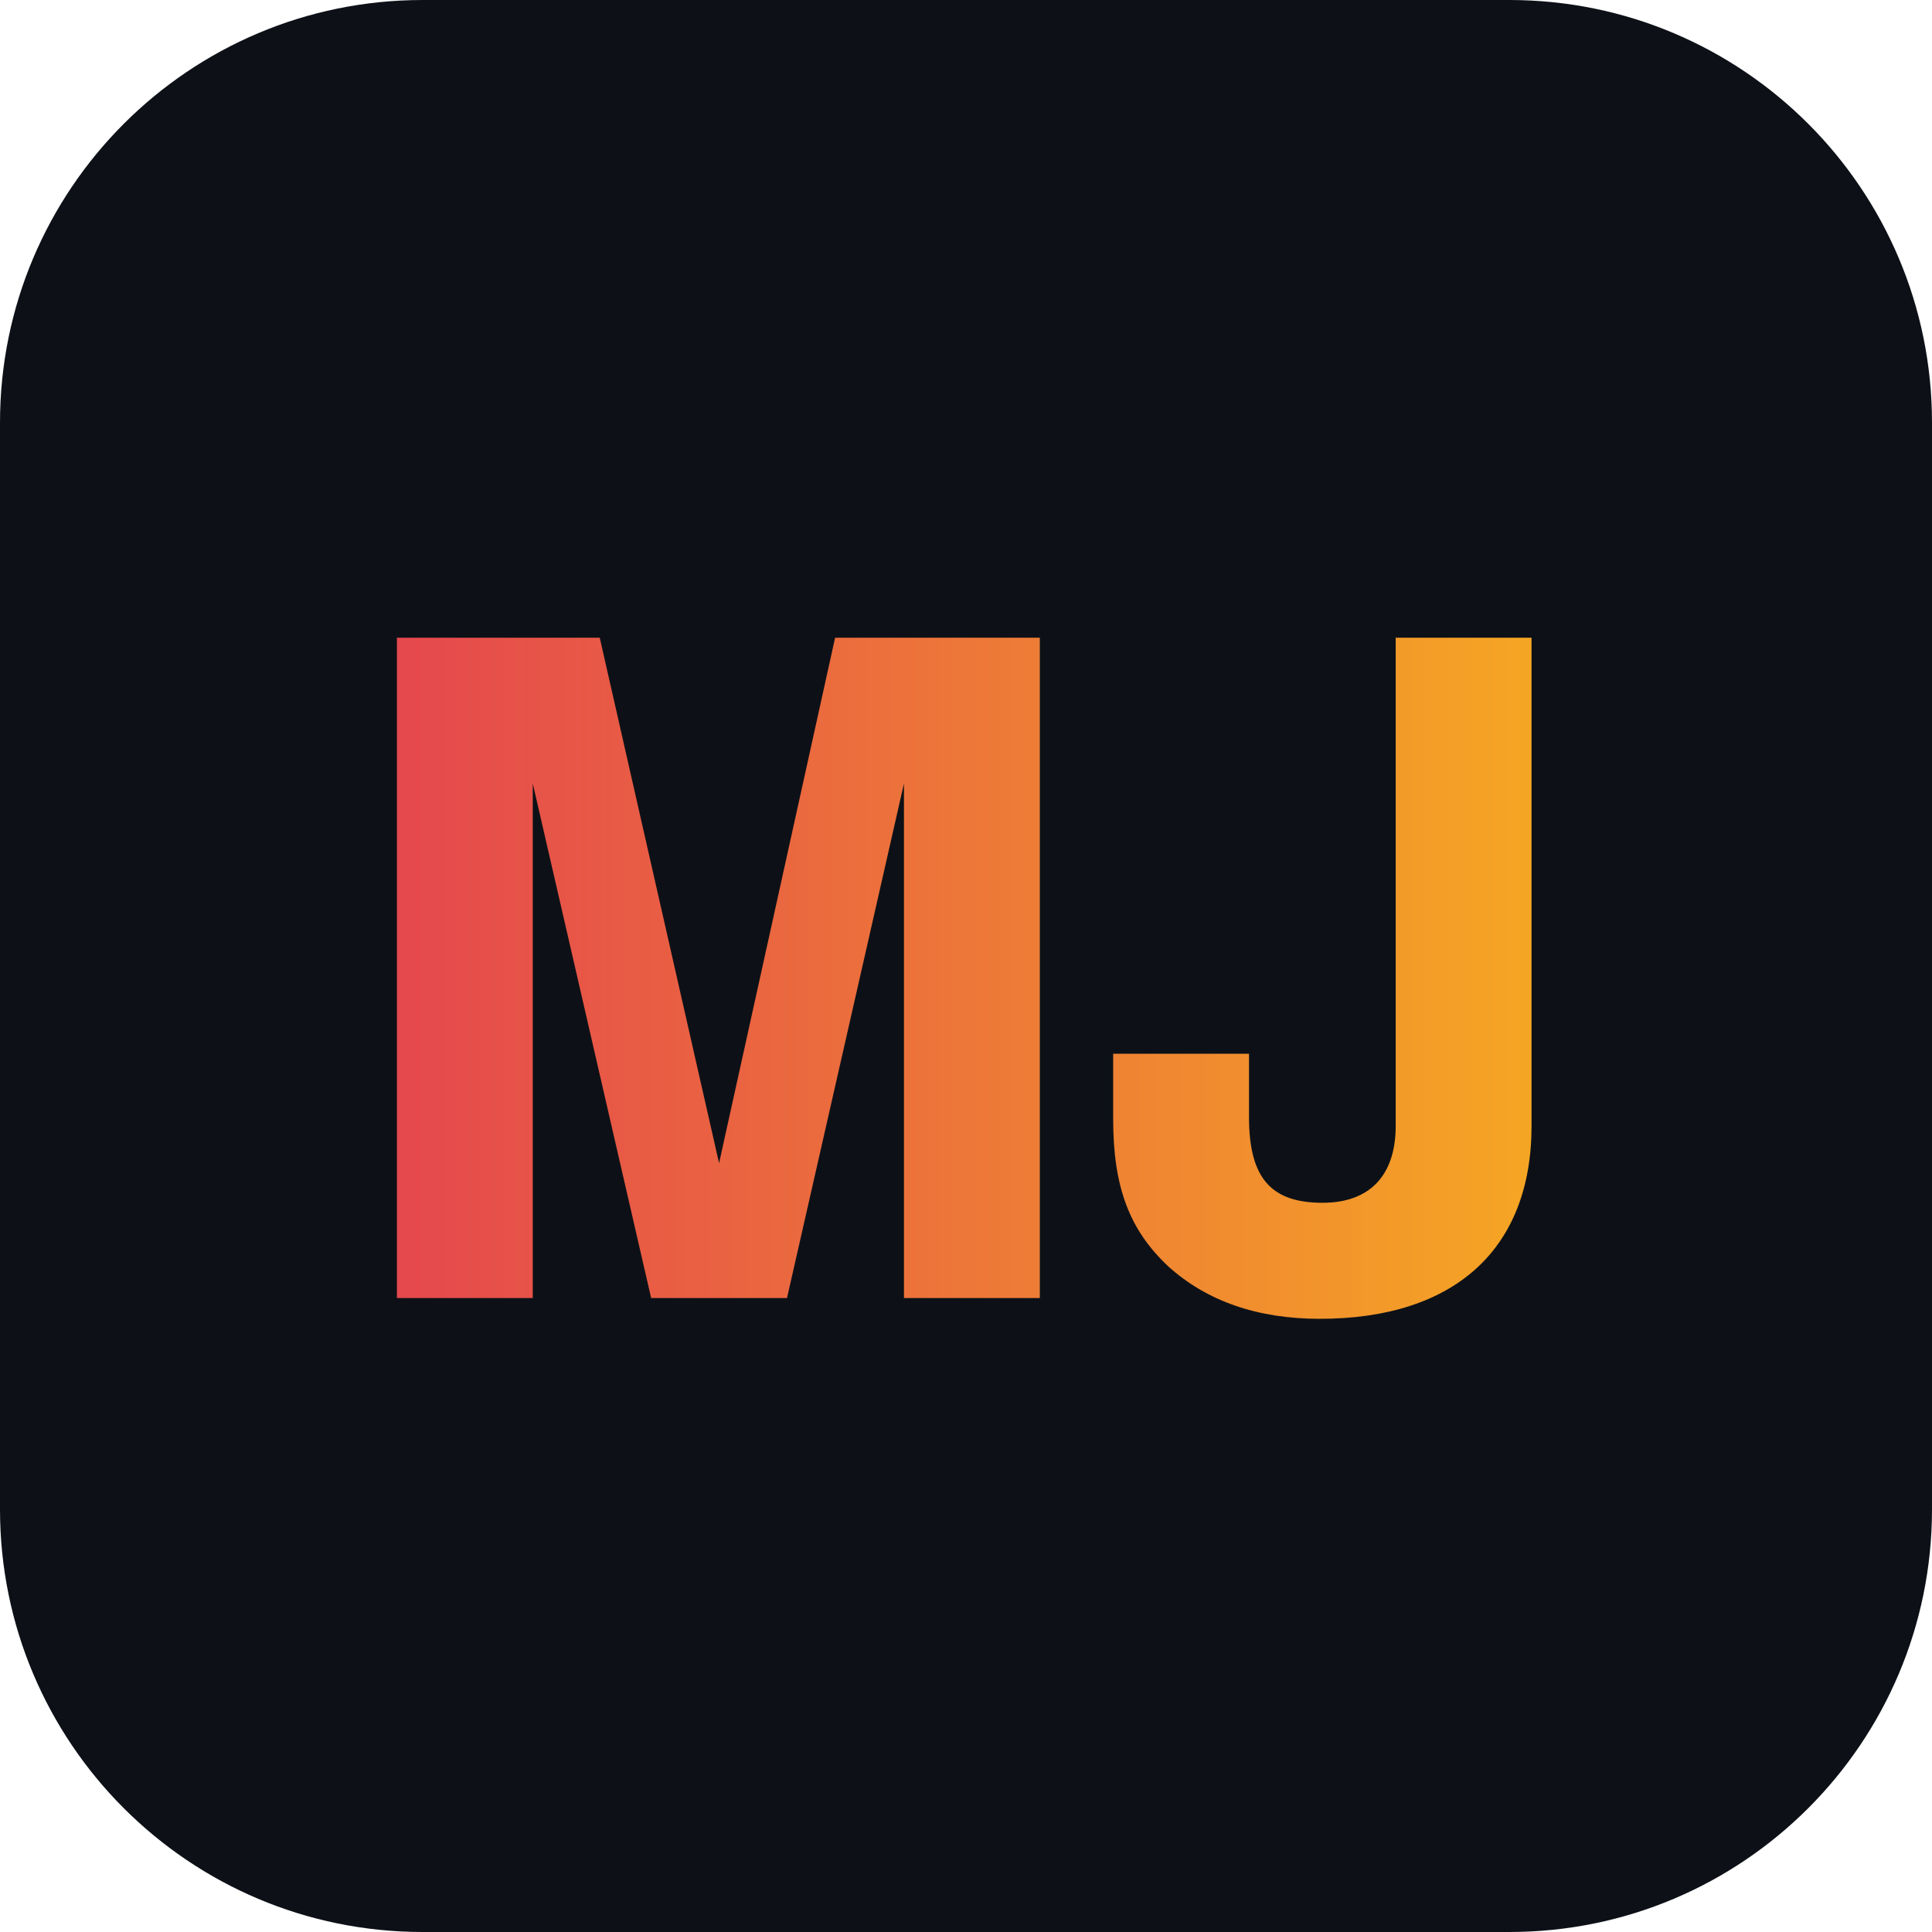
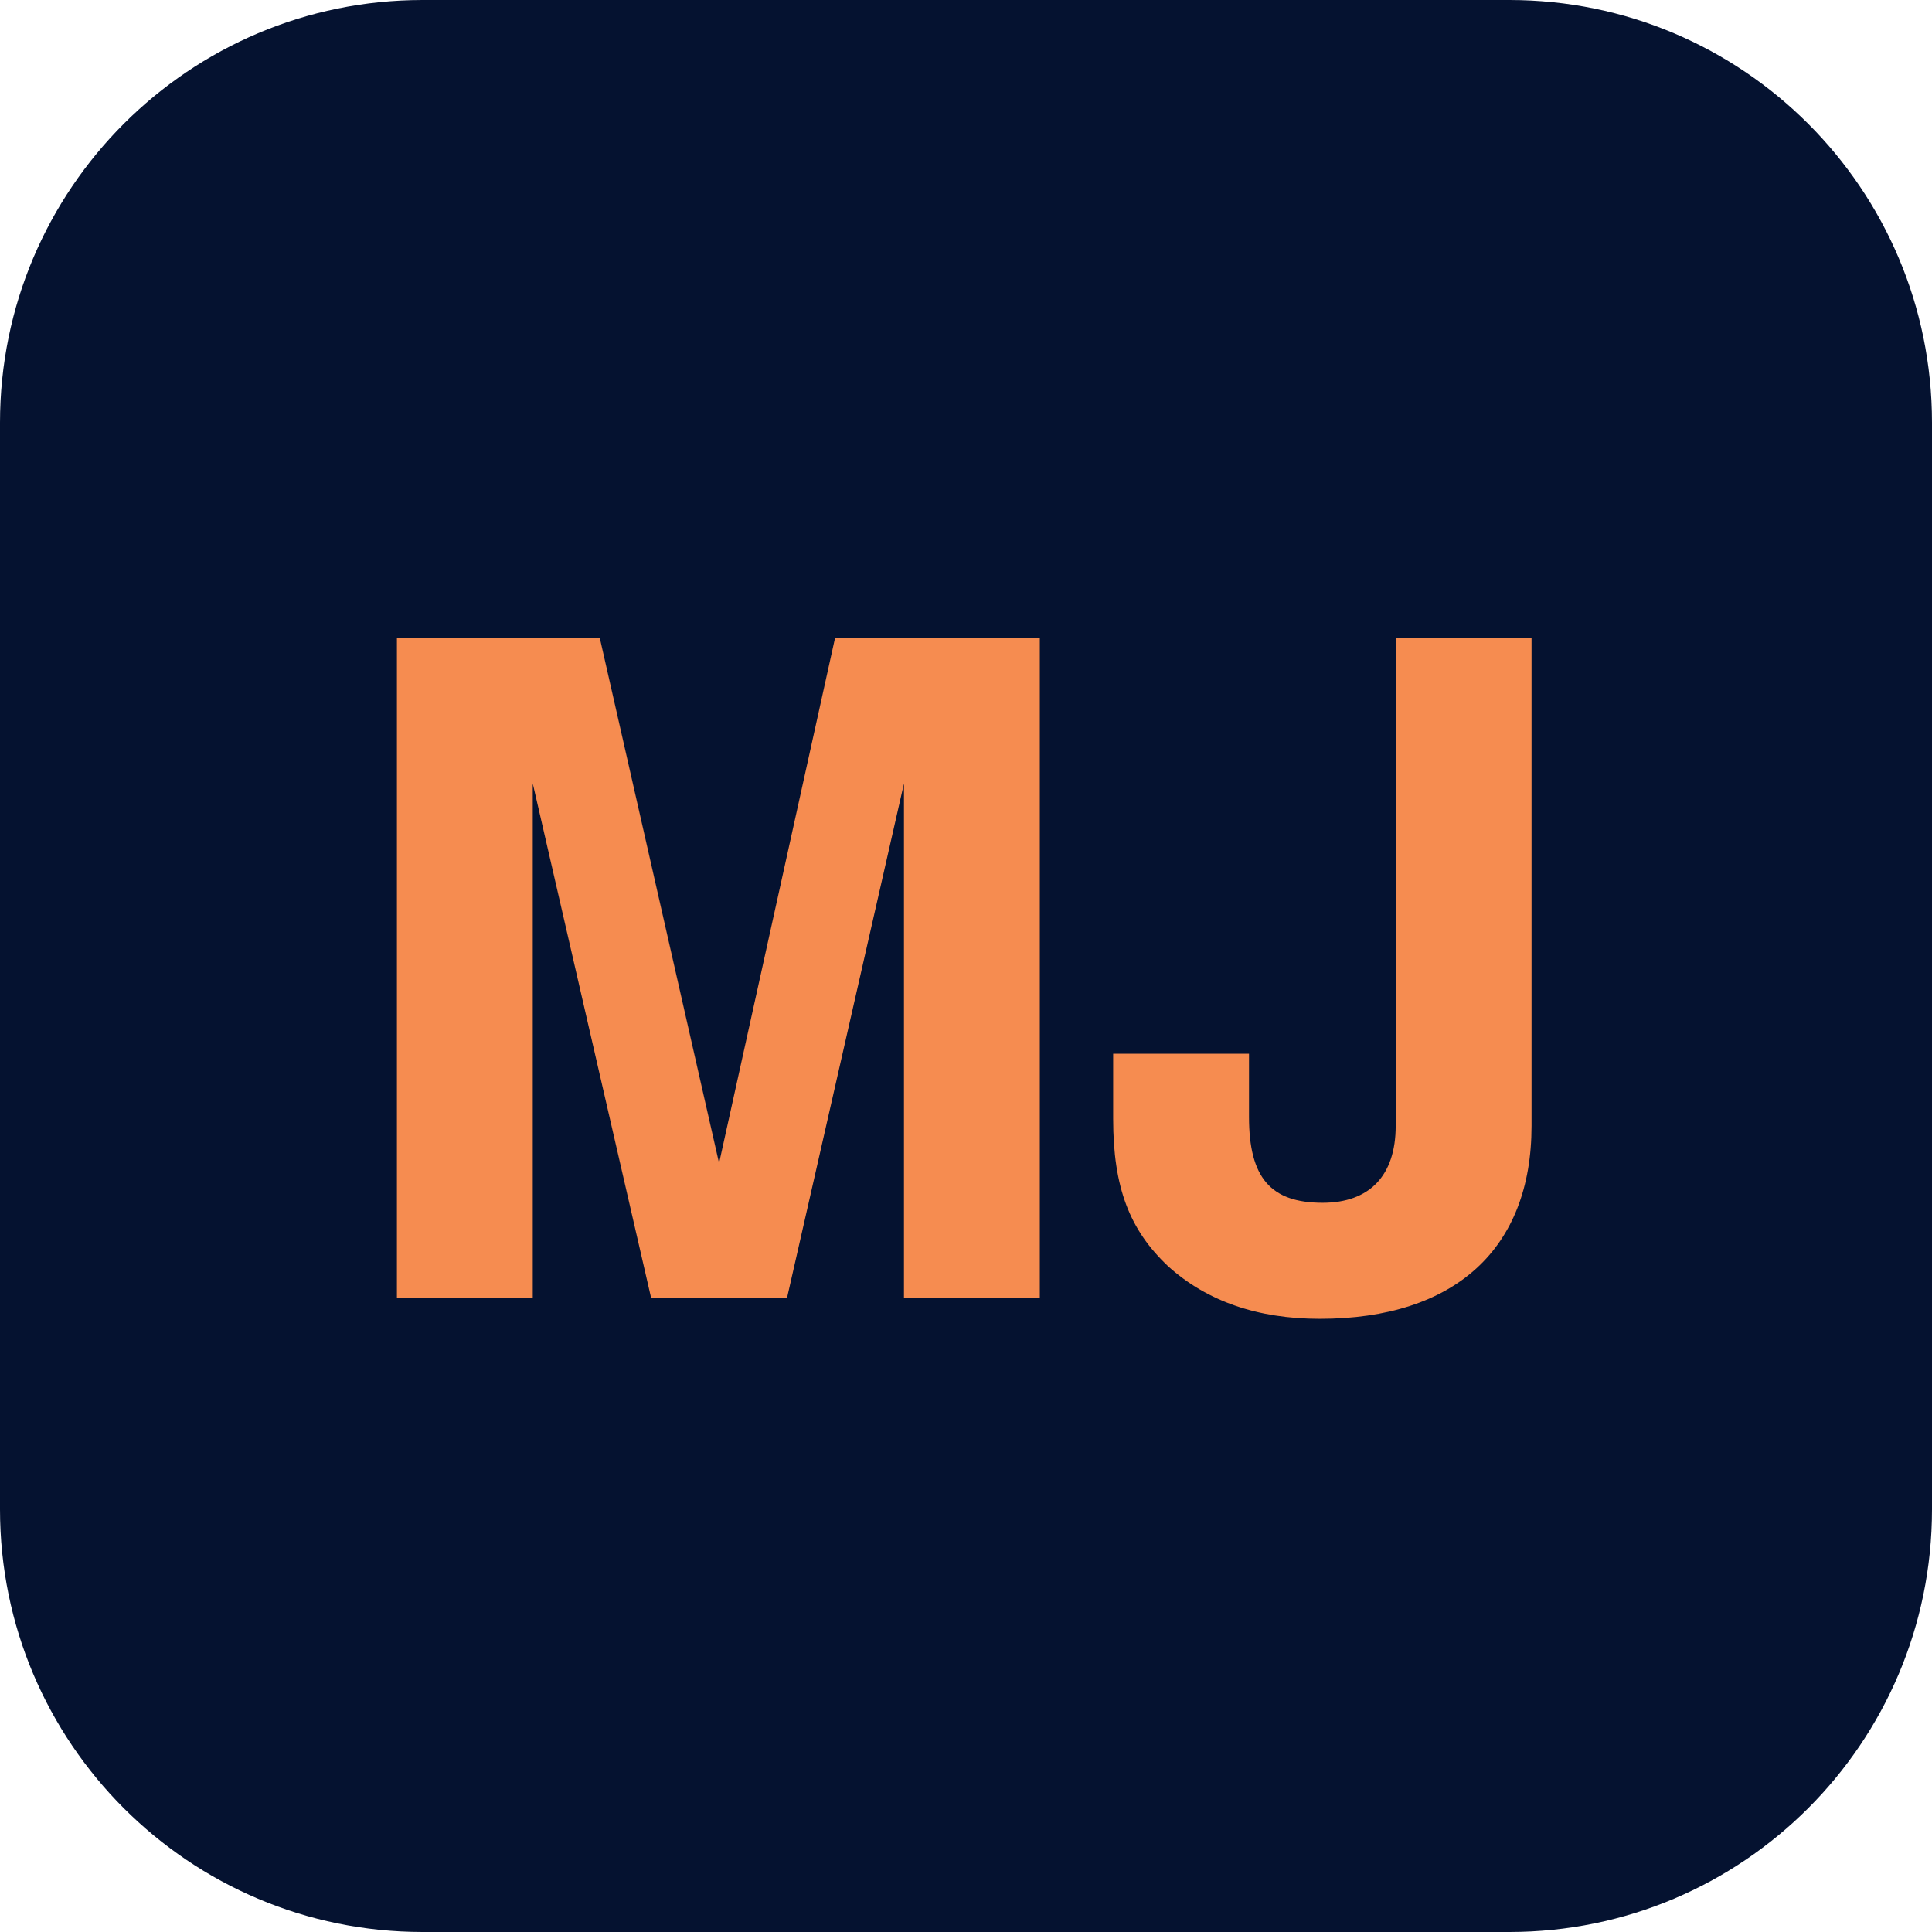
<svg xmlns="http://www.w3.org/2000/svg" viewBox="0 0 64 64">
-   <defs>
-     <linearGradient id="a" x1="0" x2="1">
-       <stop offset="0" stop-color="#e5484d" />
-       <stop offset="1" stop-color="#f5a524" />
-     </linearGradient>
-   </defs>
-   <rect width="64" height="64" rx="14" fill="#0d1117" />
-   <text x="32" y="43" text-anchor="middle" font-family="Segoe UI, Helvetica, Arial, sans-serif" font-size="30" font-weight="700" fill="url(#a)">MJ</text>
+   <rect width="64" height="64" rx="14" fill="#051230" />
+   <text x="32" y="43" text-anchor="middle" font-family="Segoe UI, Helvetica, Arial, sans-serif" font-size="30" font-weight="700" fill="#f68c50">MJ</text>
</svg>
